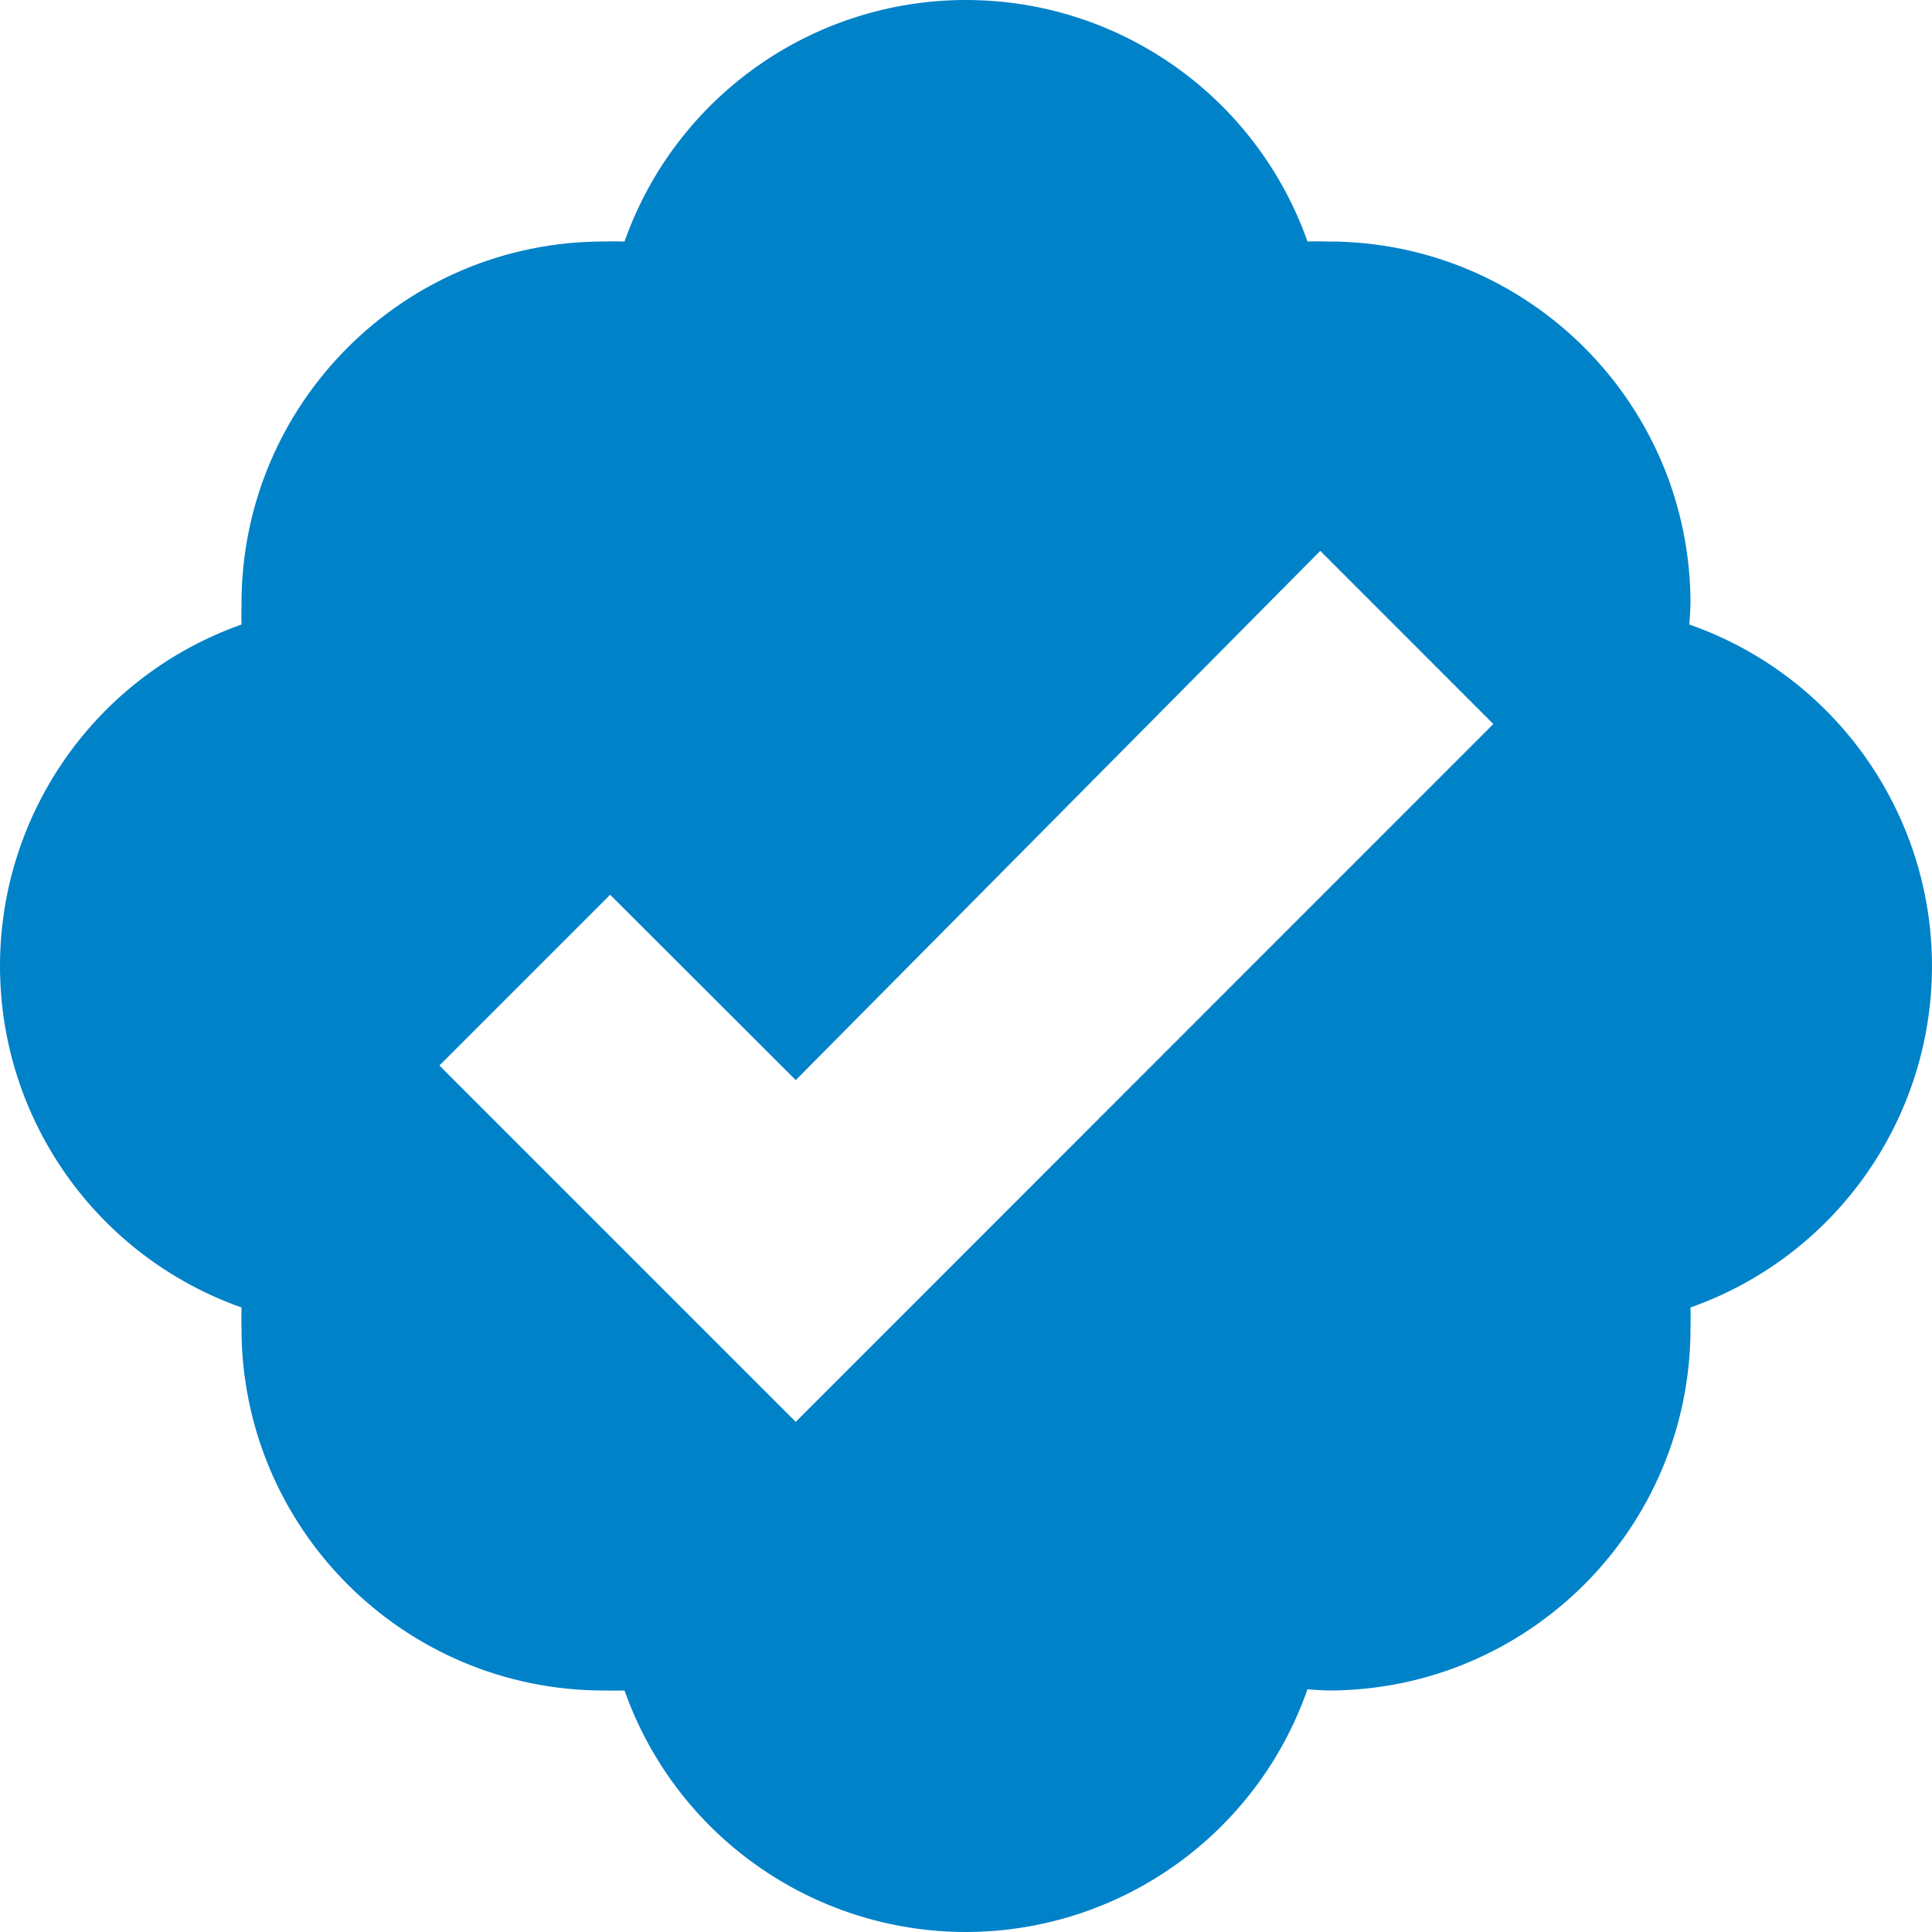
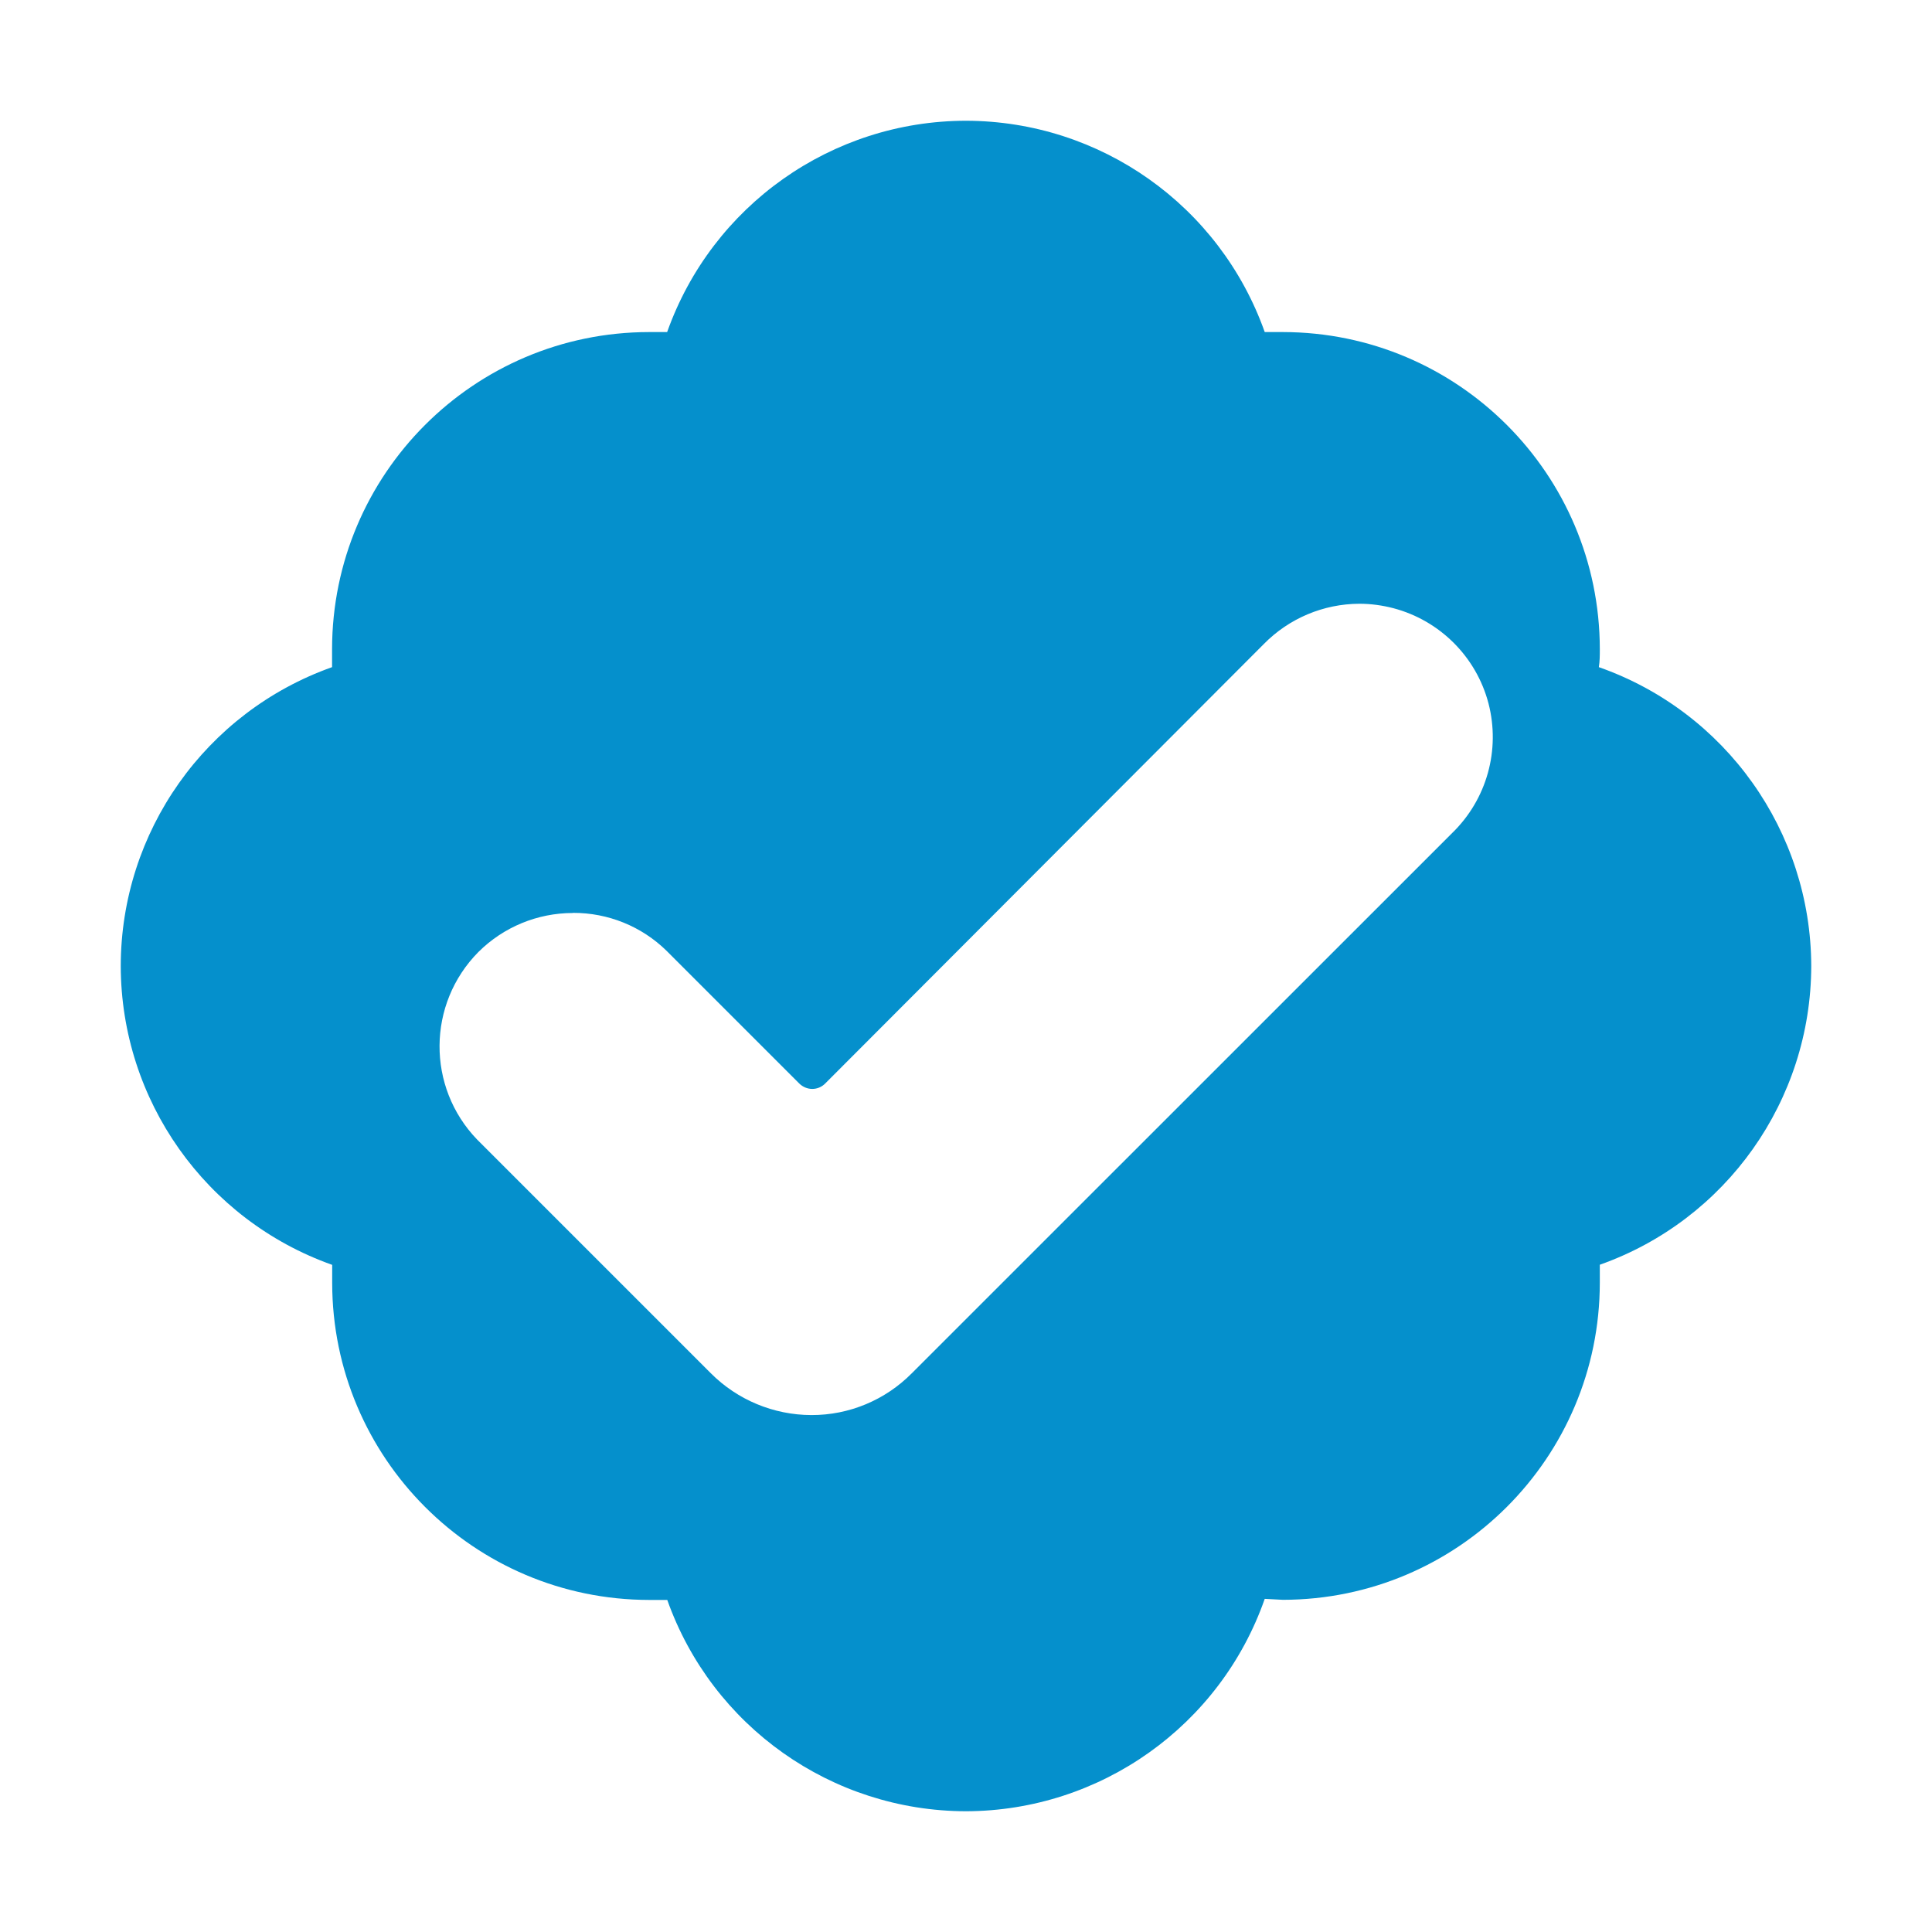
- <svg xmlns="http://www.w3.org/2000/svg" version="1.1" viewbox="0 0 16 16" width="16" height="16">
-   <path d="m8 0a3 3 0 0 0 -2.828 2 3 3 0 0 0 -0.172 -0 3 3 0 0 0 -3 3 3 3 0 0 0 0 0.172 3 3 0 0 0 -2 2.828 3 3 0 0 0 2 2.828 3 3 0 0 0 -0 0.172 3 3 0 0 0 3 3 3 3 0 0 0 0.172 -0 3 3 0 0 0 2.828 2 3 3 0 0 0 2.828 -2.01 3 3 0 0 0 0.172 0.01 3 3 0 0 0 3 -3 3 3 0 0 0 -0 -0.172 3 3 0 0 0 2 -2.828 3 3 0 0 0 -2.01 -2.828 3 3 0 0 0 0.01 -0.172 3 3 0 0 0 -3 -3 3 3 0 0 0 -0.172 0 3 3 0 0 0 -2.828 -2zm2.934 4.562 1.433 1.434-5.777 5.779-2.951-2.951 1.414-1.414 1.537 1.535 4.344-4.383z" fill="#0082c9" />
+ <svg xmlns="http://www.w3.org/2000/svg" width="16" height="16" viewBox="0 0 16 16">
+   <path d="M8 15c-1.112-.002-2.102-.702-2.474-1.75h-.151c-1.449-.002-2.623-1.177-2.624-2.626v-.149C1.703 10.103 1.002 9.112 1 8c.001-1.112.702-2.103 1.75-2.475v-.15c.002-1.449 1.175-2.623 2.624-2.625h.151C5.897 1.702 6.888 1.001 8 1c1.112.002 2.102.702 2.474 1.75h.151c1.449.002 2.622 1.176 2.624 2.625 0 .05 0 .1-.008.15C14.292 5.894 14.997 6.886 15 8c-.002 1.112-.703 2.103-1.751 2.474v.149c-.001 1.449-1.175 2.624-2.624 2.626l-.151-.008C10.106 14.292 9.114 14.997 8 15zM4.745 7.561c-.294 0-.575.116-.783.323-.425.429-.43 1.119-.01 1.554l1.935 1.935c.221.221.52.345.832.346.313.001.612-.124.832-.346l4.476-4.475c.286-.278.4-.687.3-1.073-.101-.385-.402-.686-.787-.788-.092-.024-.187-.037-.282-.037-.298.001-.583.121-.792.334l-3.633 3.64c-.028.028-.066.044-.106.044-.04 0-.078-.016-.107-.044l-1.1-1.1c-.207-.203-.485-.315-.775-.314v.001z" fill="#0590CC" />
</svg>
